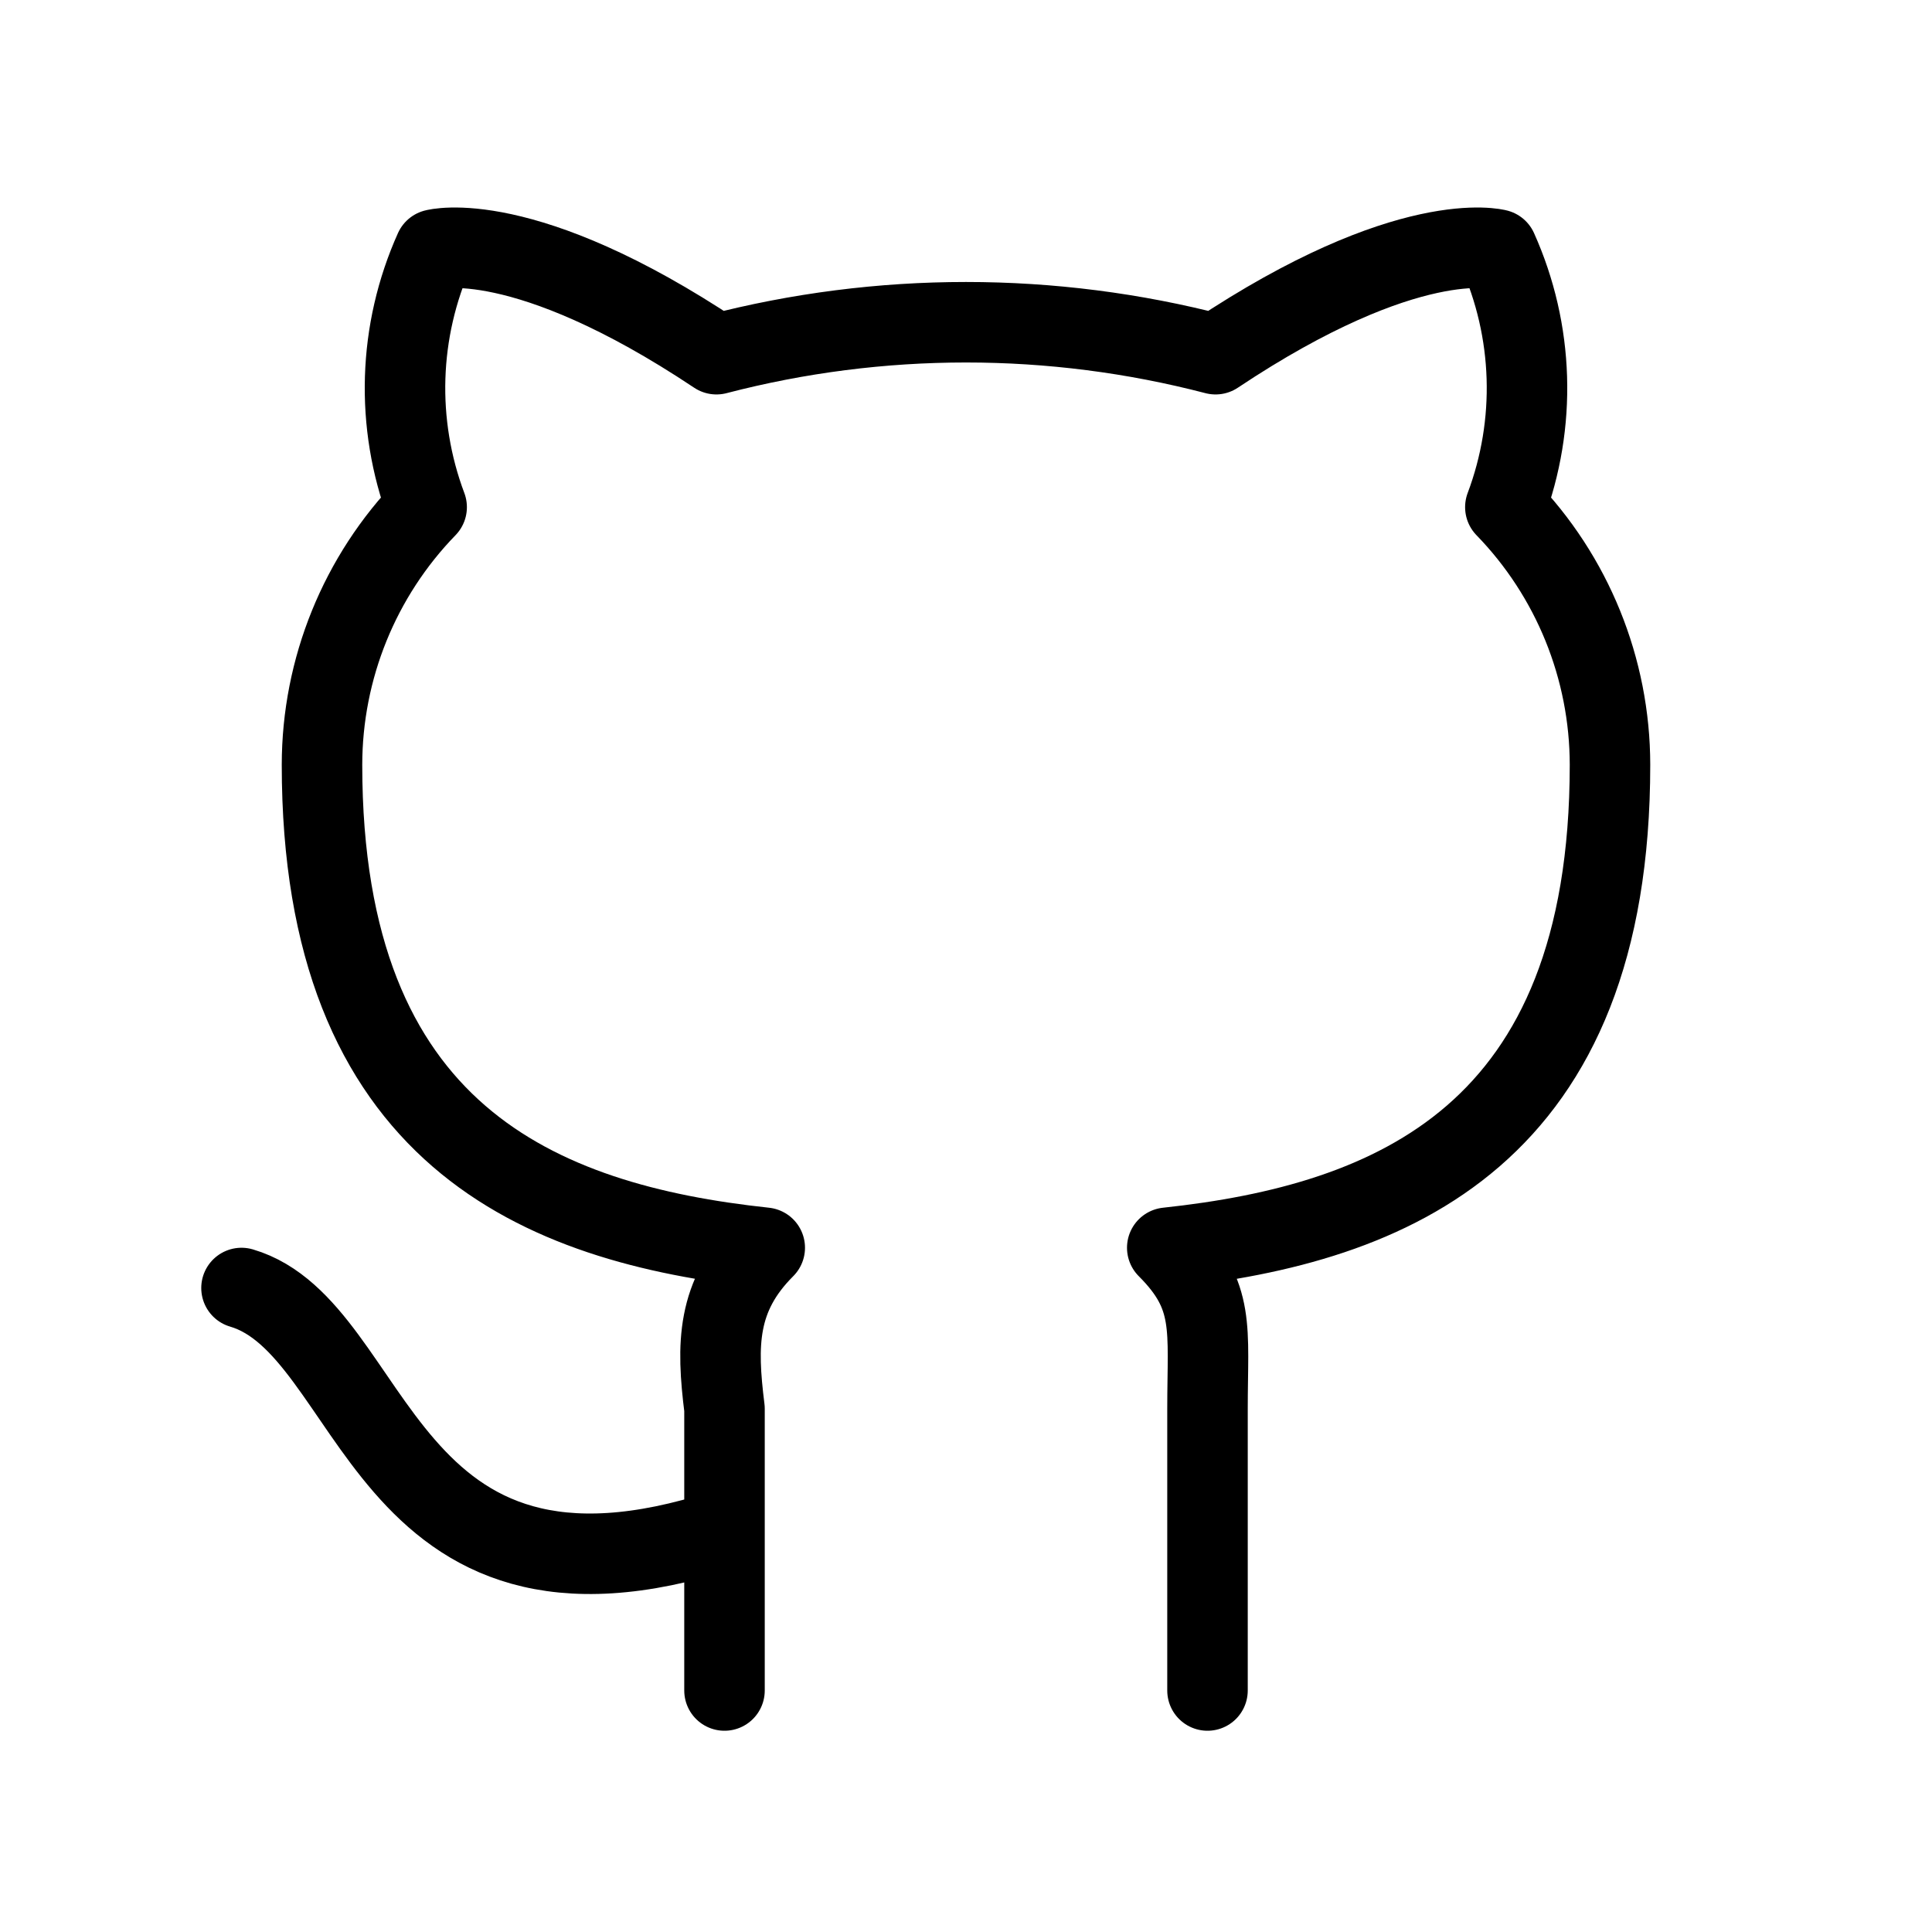
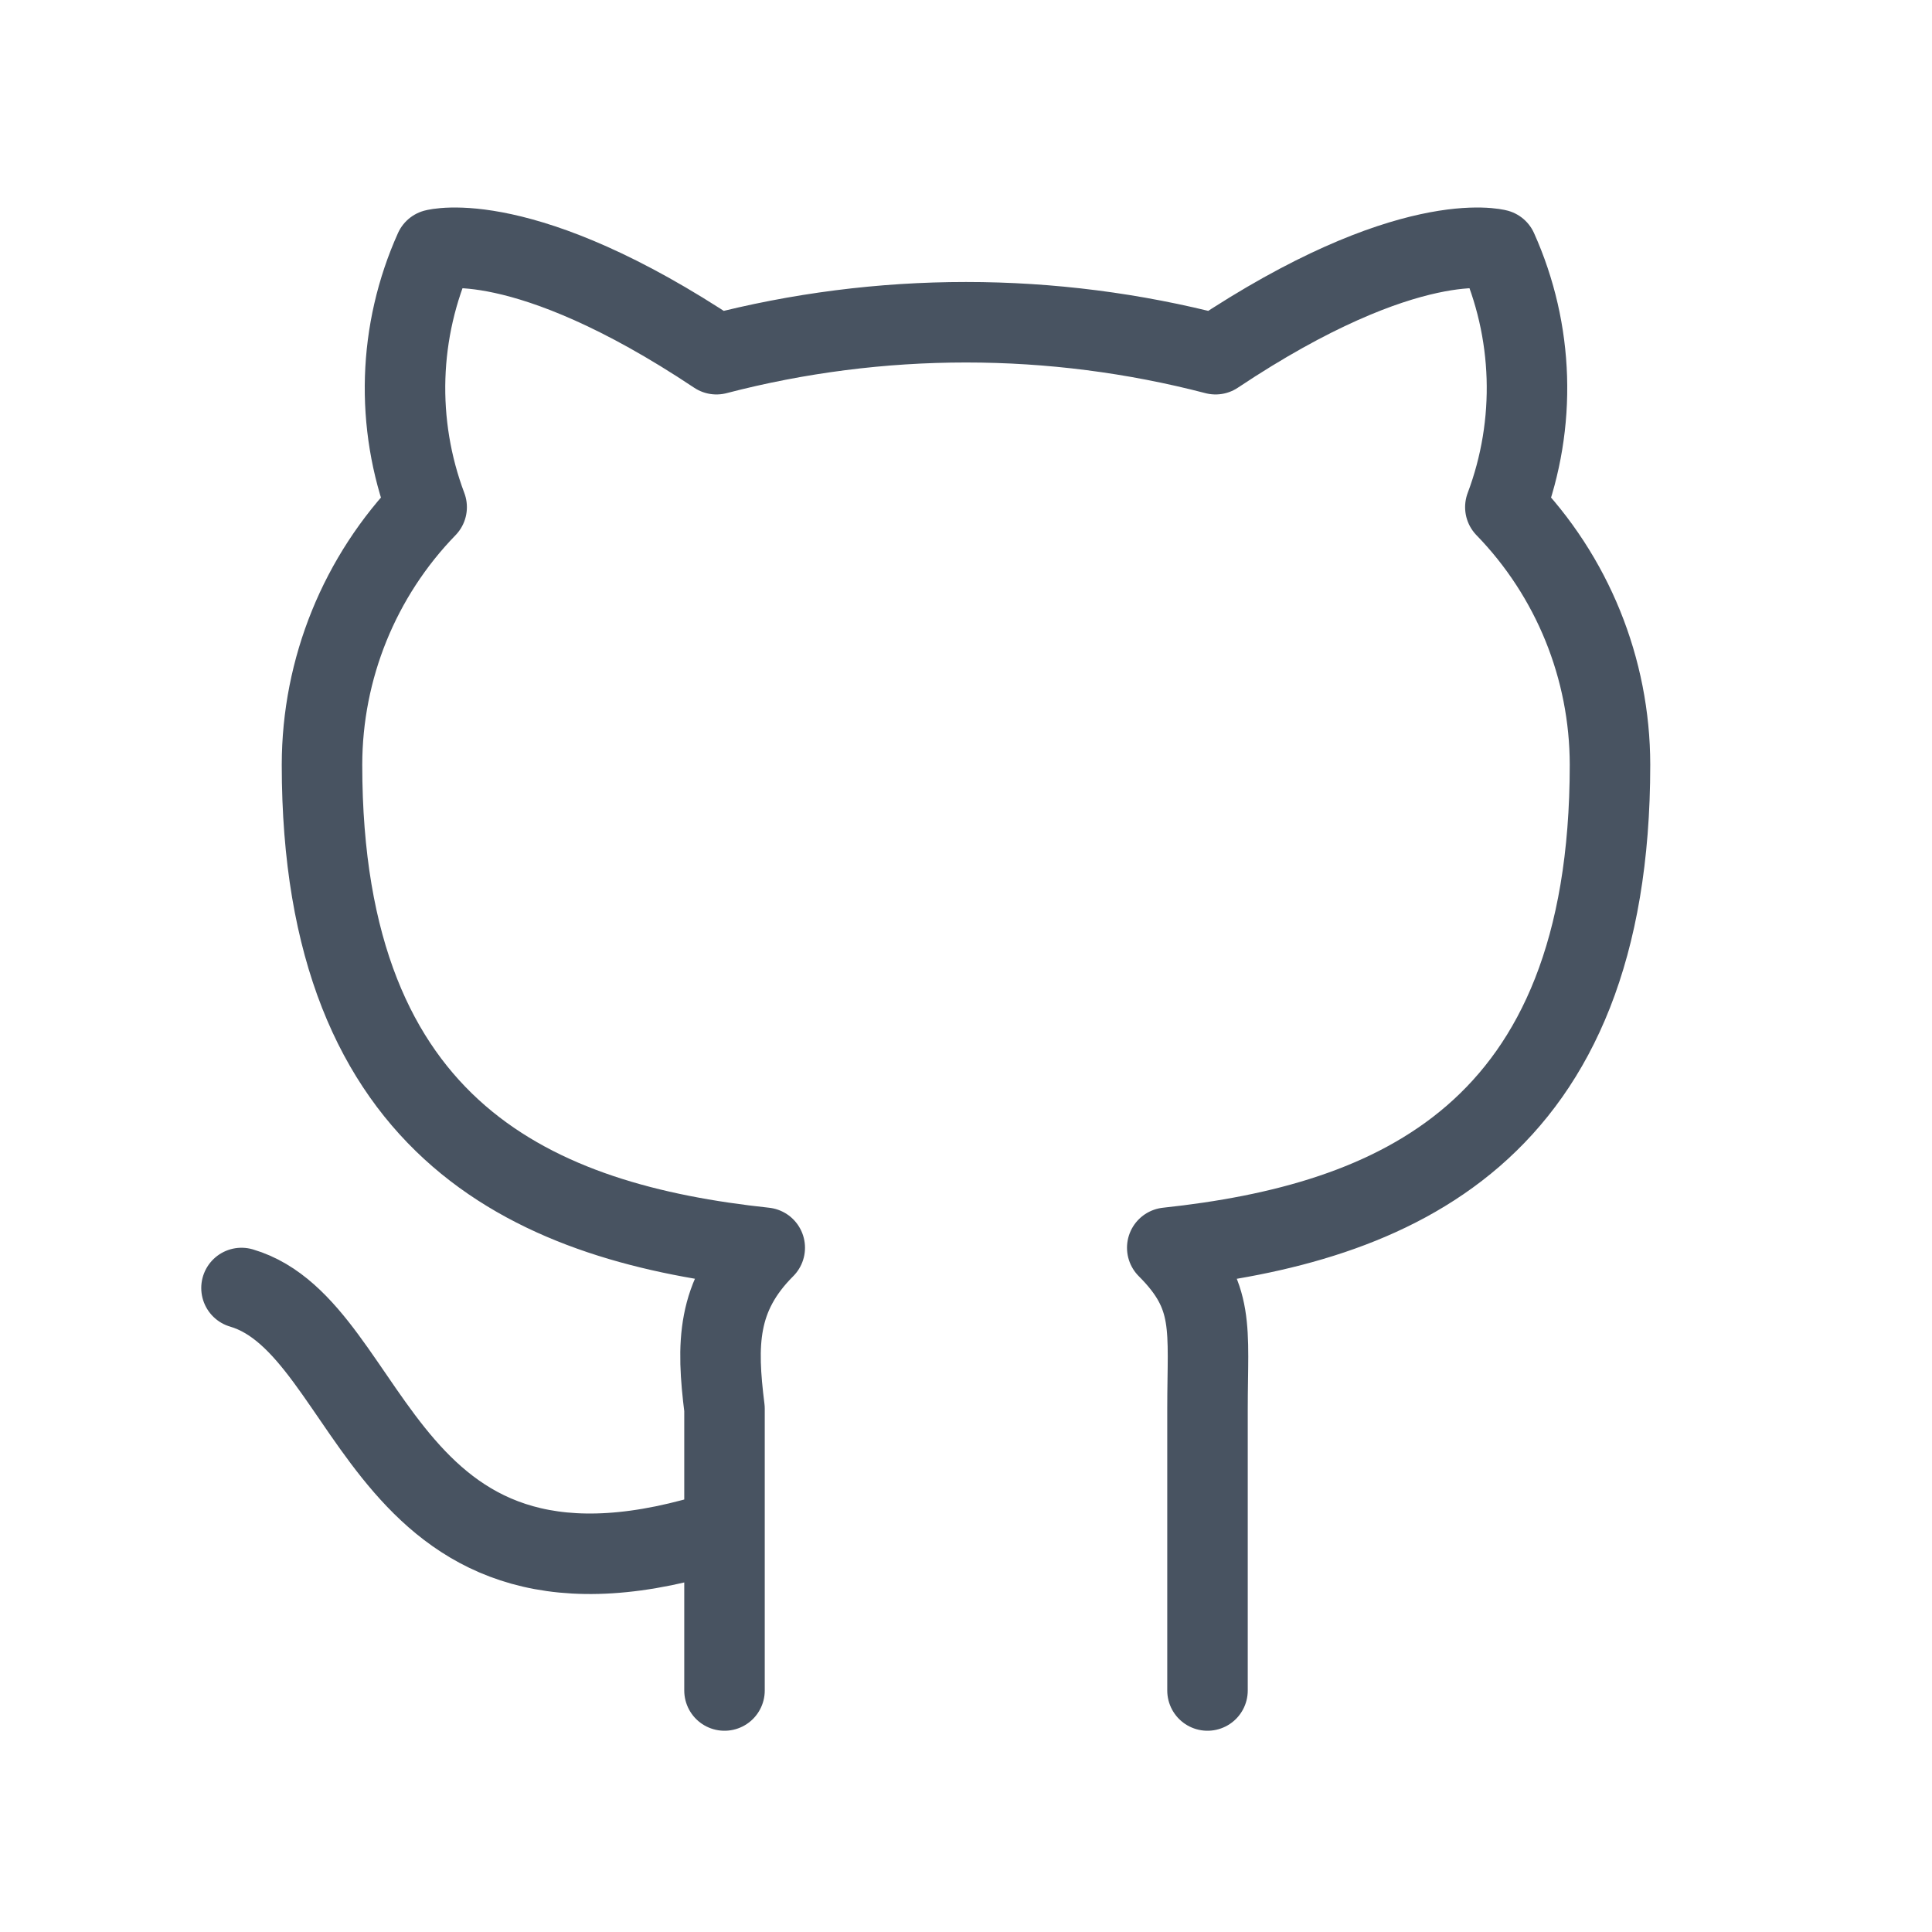
- <svg xmlns="http://www.w3.org/2000/svg" class="icon icon-tabler icon-tabler-brand-github" width="24" height="24" viewBox="0 0 24 24" stroke-width="1" stroke="currentColor" fill="none" stroke-linecap="round" stroke-linejoin="round">
+ <svg xmlns="http://www.w3.org/2000/svg" class="icon icon-tabler icon-tabler-brand-github" width="24" height="24" viewBox="0 0 24 24" stroke-width="1" stroke="#485361" fill="none" stroke-linecap="round" stroke-linejoin="round">
  <path stroke="none" d="M0 0h24v24H0z" fill="none" />
  <path d="M9 19c-4.3 1.4 -4.3 -2.5 -6 -3m12 5v-3.5c0 -1 .1 -1.4 -.5 -2c2.8 -.3 5.5 -1.4 5.5 -6a4.6 4.6 0 0 0 -1.3 -3.2a4.2 4.2 0 0 0 -.1 -3.2s-1.1 -.3 -3.5 1.3a12.3 12.3 0 0 0 -6.2 0c-2.4 -1.6 -3.5 -1.3 -3.5 -1.3a4.2 4.2 0 0 0 -.1 3.2a4.6 4.6 0 0 0 -1.3 3.2c0 4.6 2.7 5.7 5.5 6c-.6 .6 -.6 1.2 -.5 2v3.5" />
</svg>
